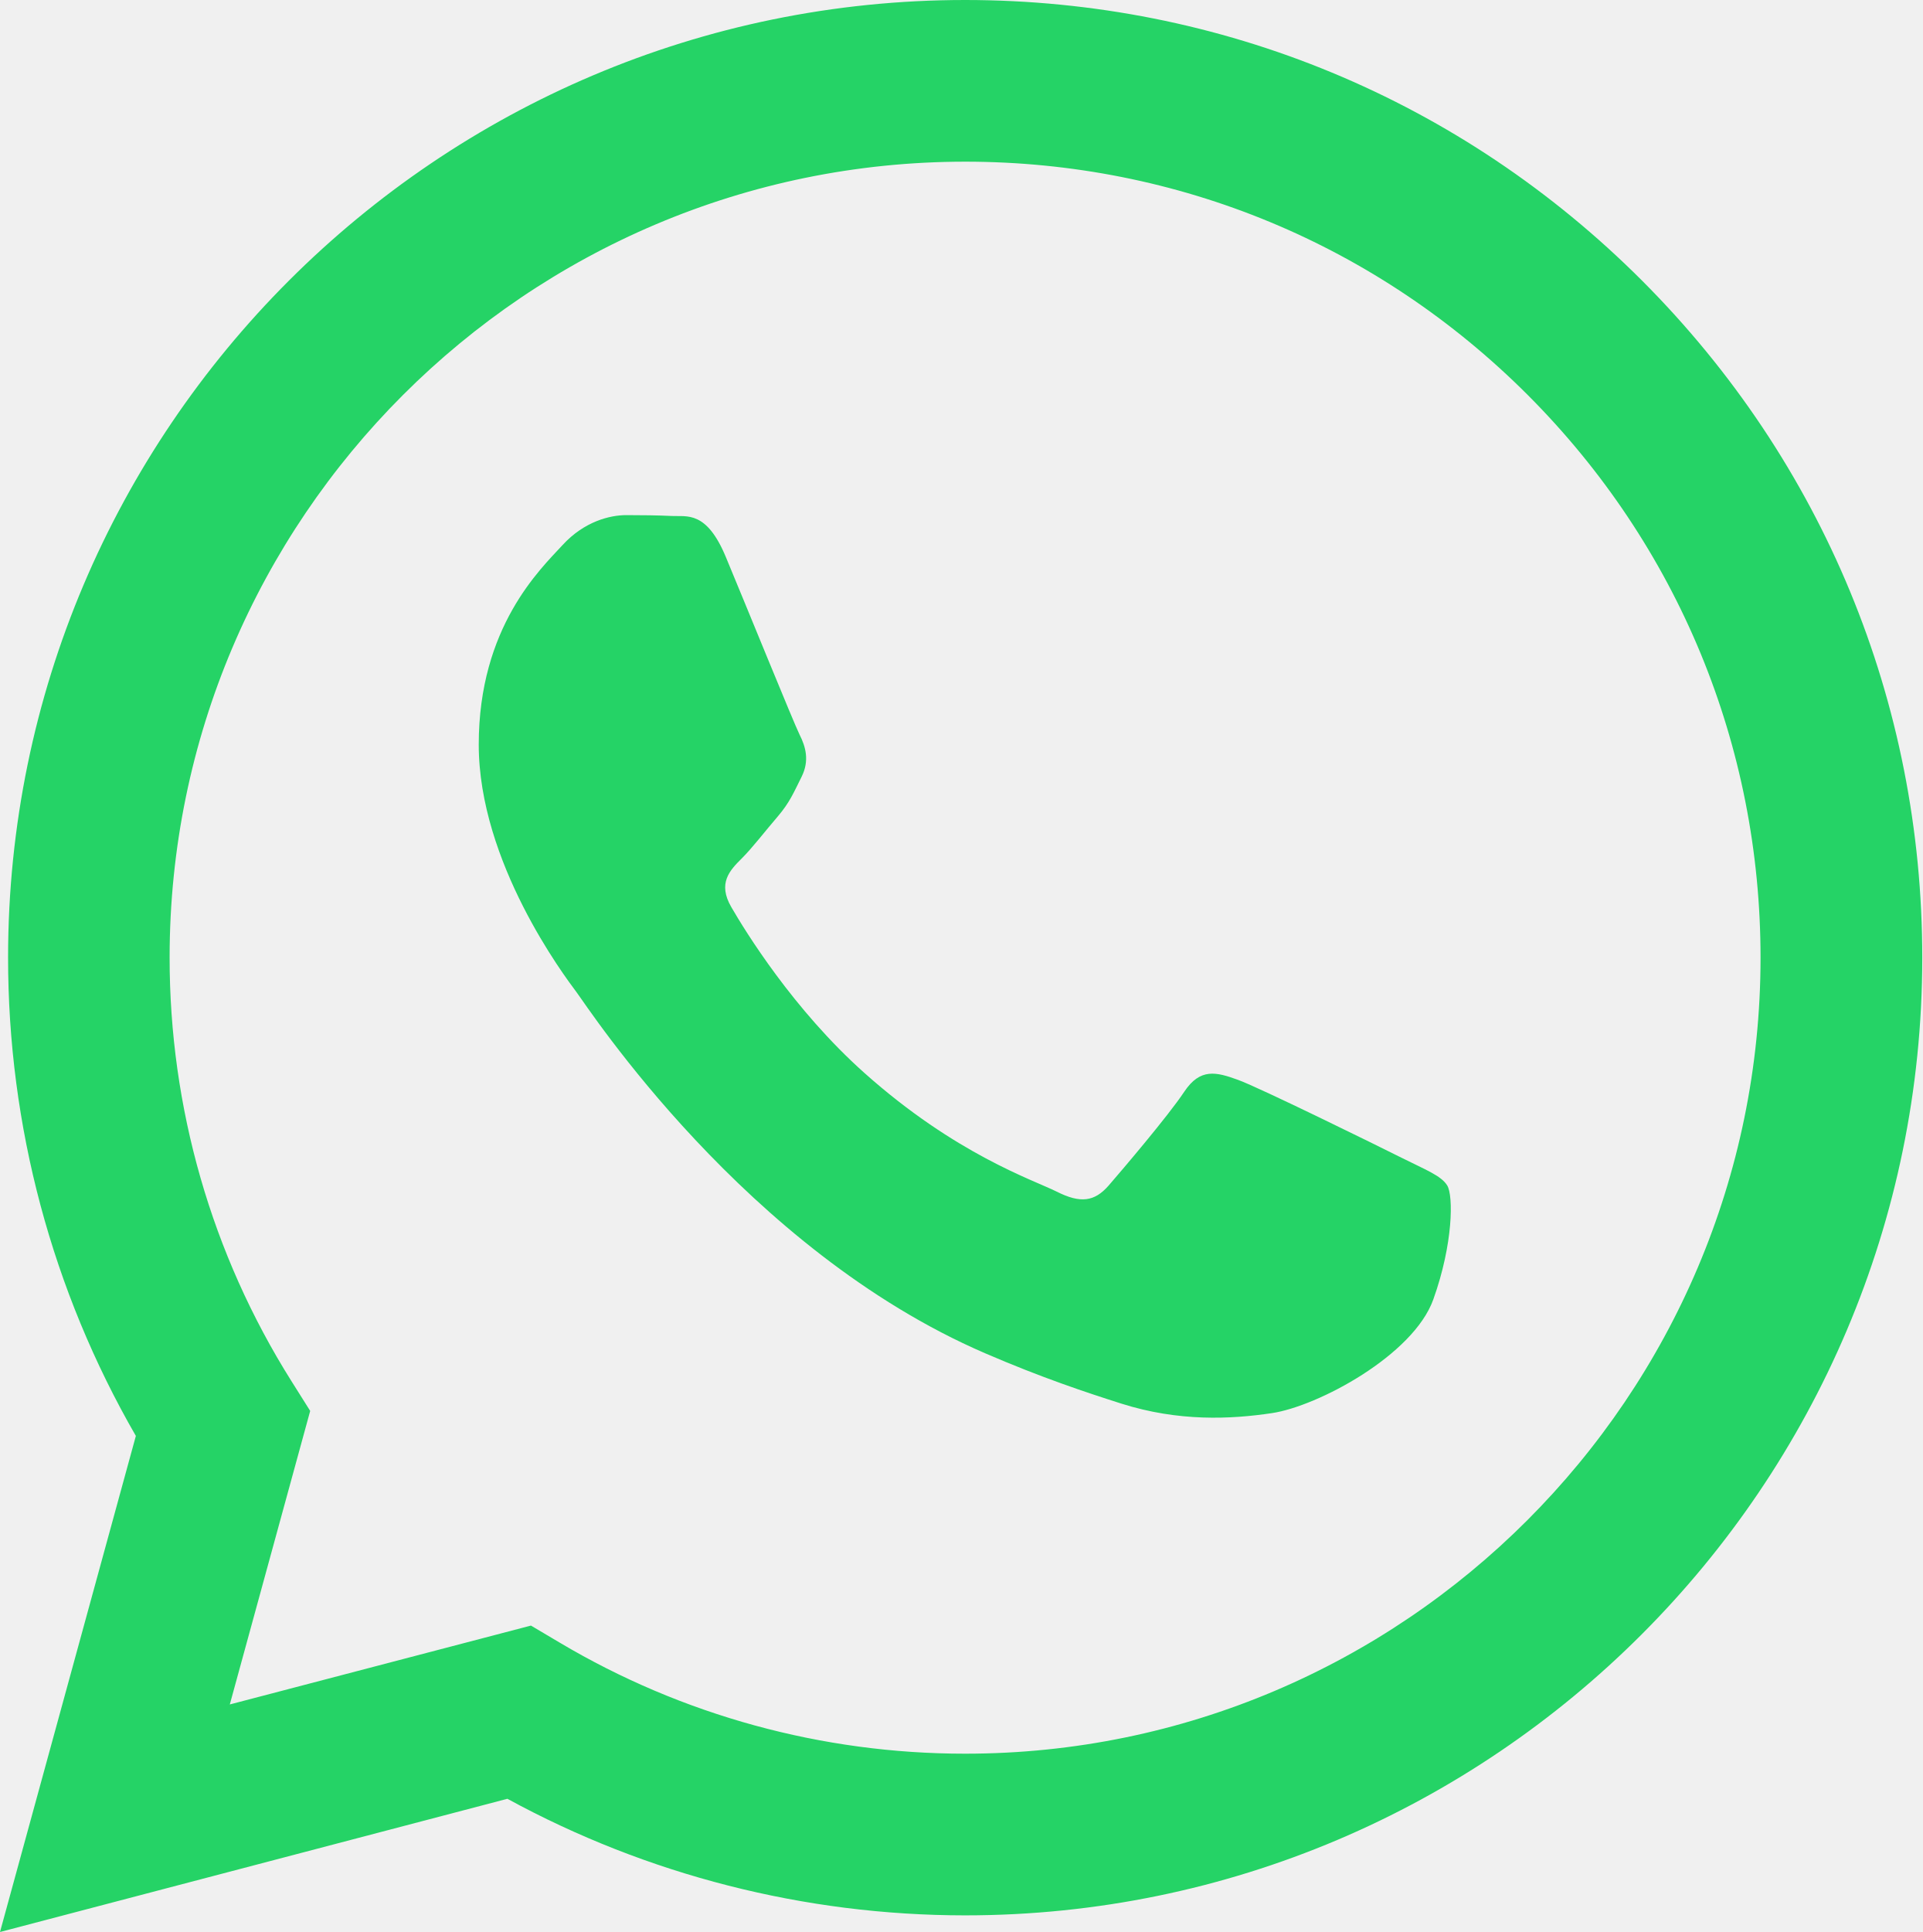
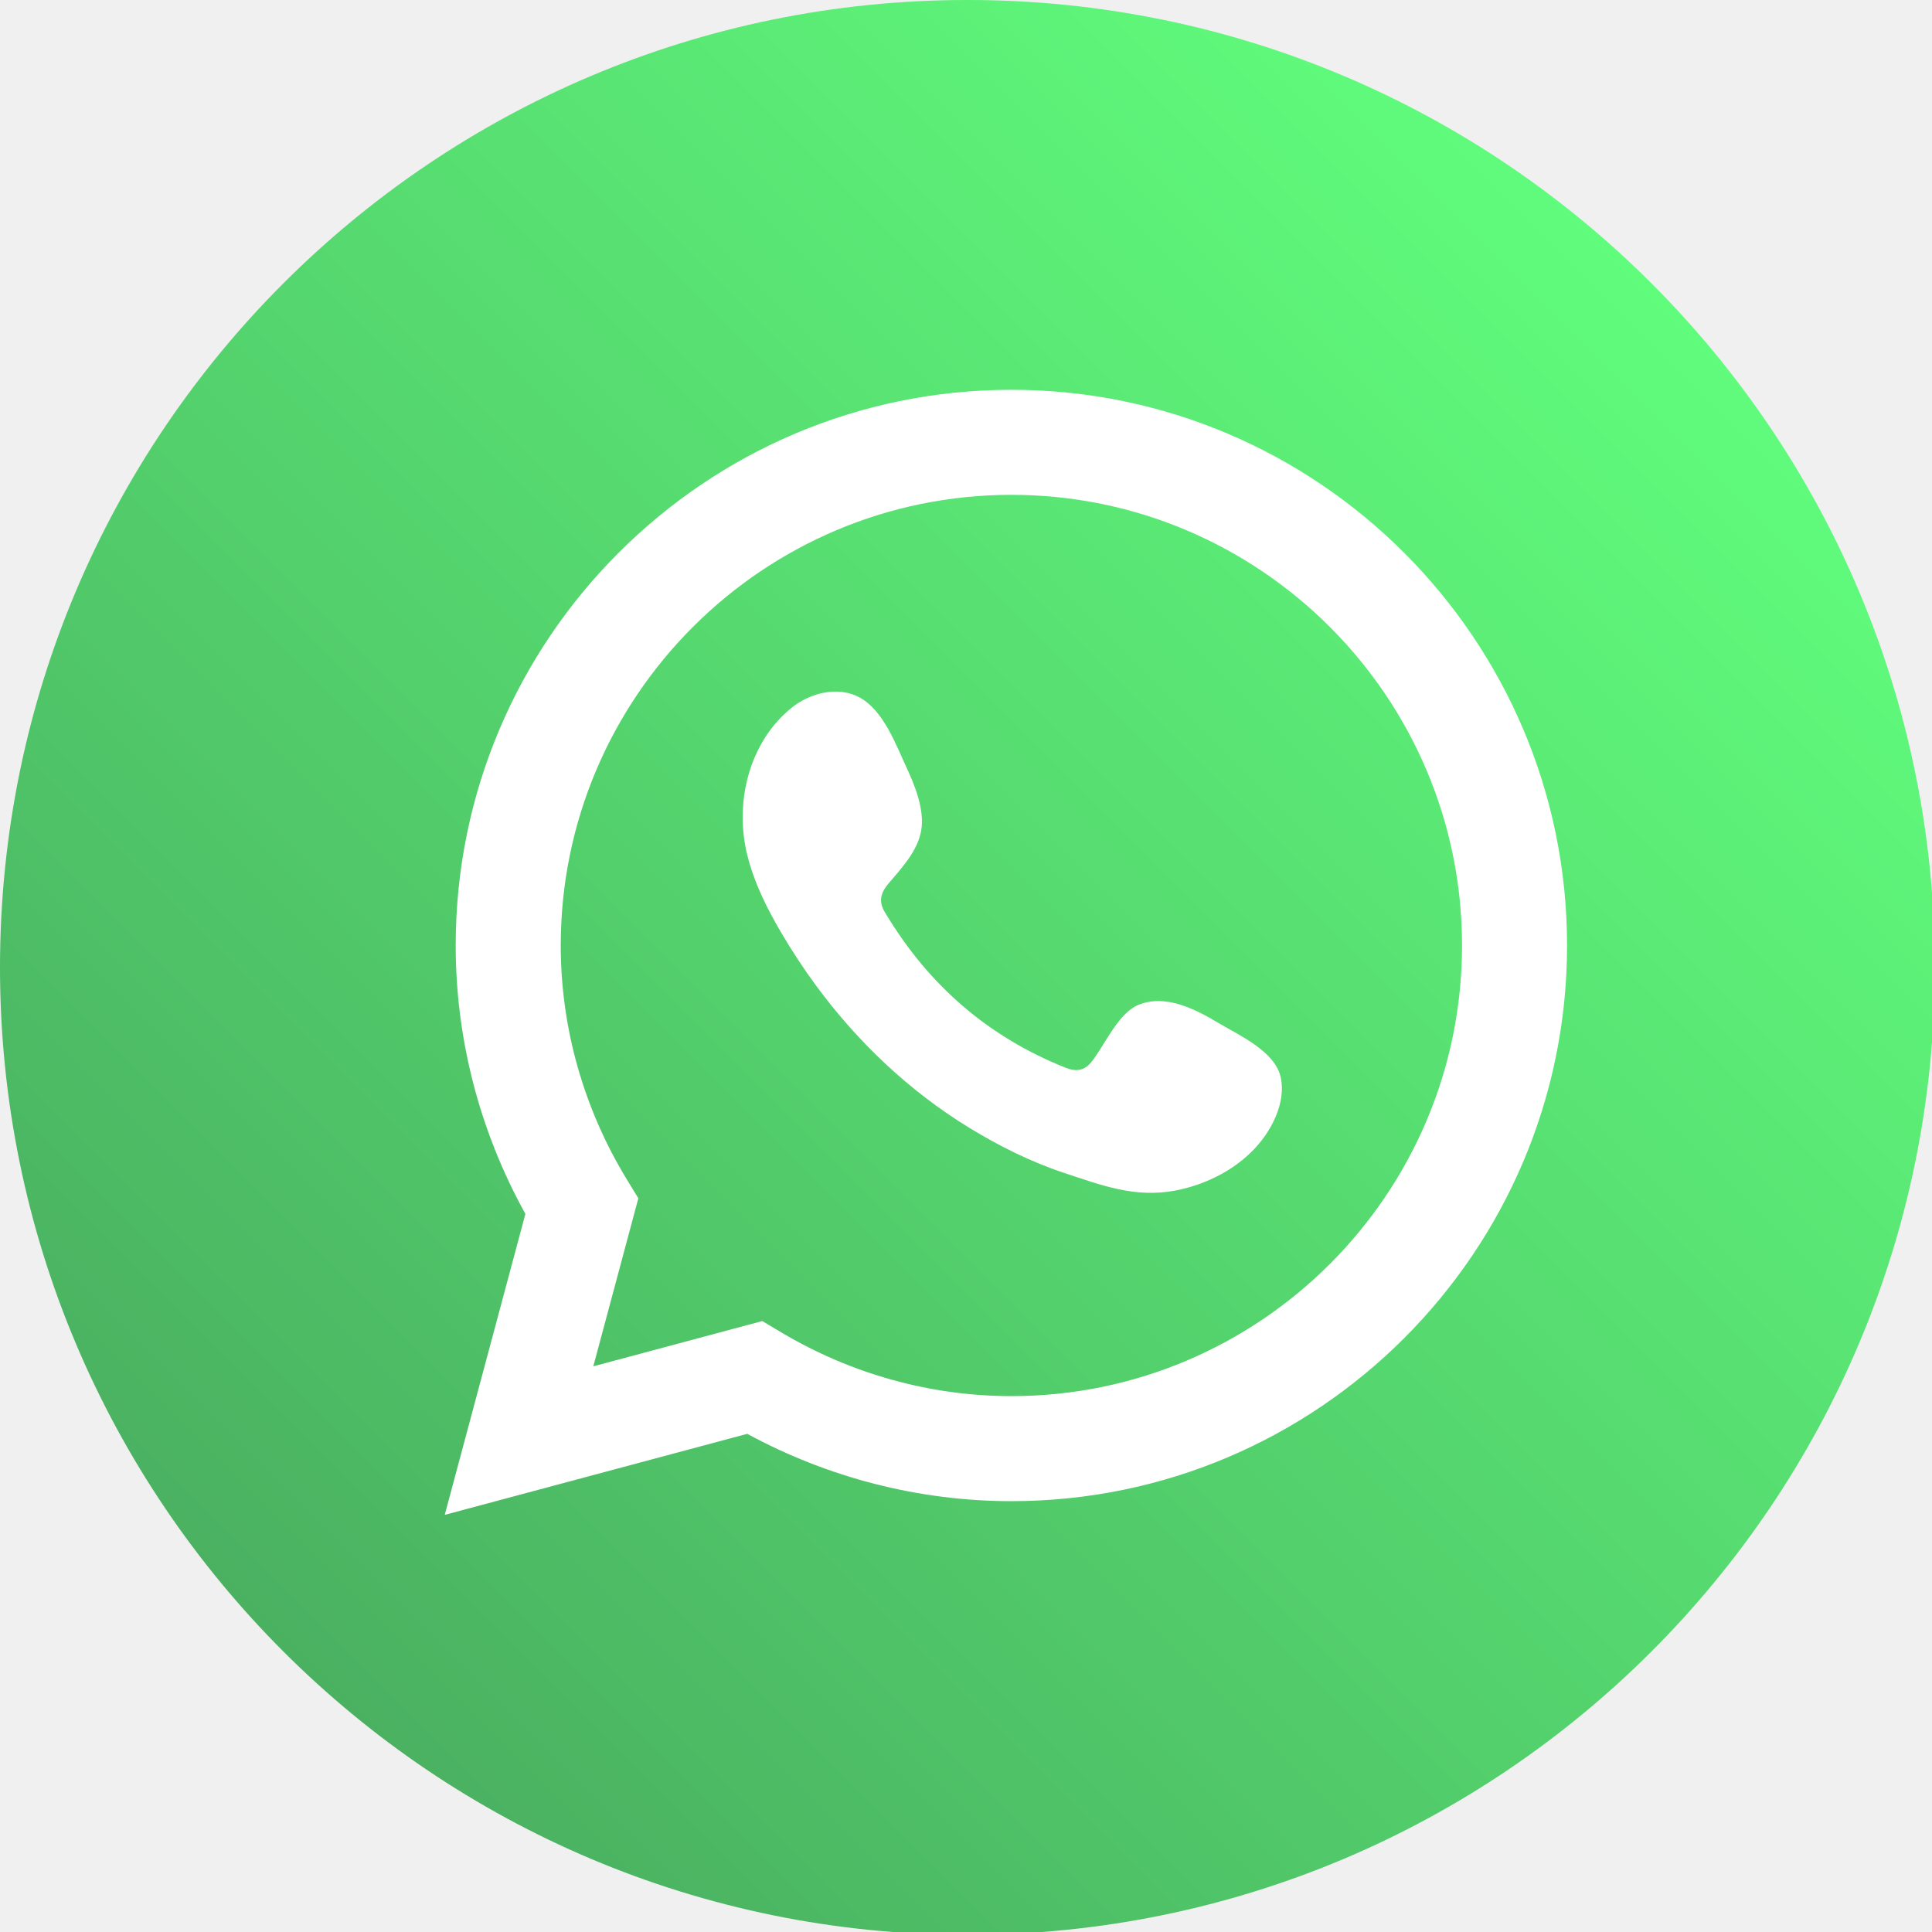
- <svg xmlns="http://www.w3.org/2000/svg" version="1.1" id="Layer_1" x="0px" y="0px" width="19.992px" height="20.088px" viewBox="0 1.53 19.992 20.088" enable-background="new 0 1.53 19.992 20.088" xml:space="preserve">
-   <path id="WhatsApp-Logo" fill="#25D366" d="M14.575,13.567c-0.249-0.125-1.471-0.726-1.699-0.809  c-0.228-0.083-0.394-0.125-0.56,0.124c-0.166,0.25-0.643,0.81-0.787,0.976c-0.146,0.166-0.291,0.187-0.539,0.062  c-0.249-0.124-1.05-0.387-2-1.234c-0.74-0.66-1.239-1.474-1.384-1.724c-0.145-0.249-0.016-0.383,0.109-0.507  c0.112-0.112,0.249-0.291,0.374-0.436c0.124-0.145,0.166-0.249,0.249-0.415C8.42,9.438,8.379,9.293,8.316,9.169  C8.254,9.044,7.757,7.82,7.549,7.322C7.348,6.837,7.143,6.903,6.99,6.895C6.845,6.888,6.679,6.886,6.513,6.886  c-0.166,0-0.435,0.063-0.663,0.312C5.622,7.446,4.979,8.048,4.979,9.272s0.892,2.407,1.016,2.573  c0.125,0.166,1.754,2.678,4.249,3.755c0.593,0.256,1.057,0.409,1.418,0.524c0.596,0.189,1.138,0.163,1.566,0.099  c0.478-0.071,1.472-0.602,1.679-1.183c0.208-0.581,0.208-1.079,0.145-1.183C14.99,13.754,14.824,13.692,14.575,13.567   M10.038,19.764h-0.003c-1.484,0-2.941-0.399-4.211-1.153l-0.302-0.179L2.39,19.252L3.226,16.2l-0.197-0.313  c-0.828-1.317-1.266-2.84-1.265-4.403c0.001-4.562,3.713-8.273,8.276-8.273c2.21,0.001,4.287,0.863,5.849,2.426  c1.562,1.564,2.422,3.643,2.421,5.853C18.309,16.052,14.597,19.764,10.038,19.764 M17.079,4.449  C15.199,2.568,12.7,1.531,10.038,1.53c-5.487,0-9.952,4.465-9.954,9.953c-0.001,1.754,0.458,3.467,1.329,4.977L0,21.618l5.277-1.385  c1.454,0.793,3.091,1.211,4.757,1.212h0.004c5.486,0,9.952-4.466,9.954-9.954C19.993,8.831,18.958,6.331,17.079,4.449" />
+ <svg xmlns="http://www.w3.org/2000/svg" version="1.1" x="0px" y="0px" width="219px" height="219px" viewBox="0 0 219 219" enable-background="new 0 0 219 219" xml:space="preserve">
+   <defs>
+ </defs>
+   <linearGradient id="SVGID_1_" gradientUnits="userSpaceOnUse" x1="187.202" y1="32.119" x2="32.119" y2="187.202">
+     <stop offset="0" style="stop-color:#60FC7C" />
+     <stop offset="1" style="stop-color:#4AB161" />
+   </linearGradient>
+   <circle fill="url(#SVGID_1_)" cx="109.661" cy="109.66" r="109.661" />
+   <path fill="#FFFFFF" d="M50.413,171.716l9.143-34.113c-5.176-9.34-7.901-19.807-7.901-30.43c0-34.73,28.257-62.987,62.988-62.987  c34.731,0,62.989,28.257,62.989,62.987c0,34.732-28.257,62.989-62.989,62.989c-10.427,0-20.724-2.633-29.941-7.632L50.413,171.716z   M86.407,149.746l2.16,1.288c7.927,4.723,16.945,7.222,26.077,7.222c28.166,0,51.083-22.915,51.083-51.083  s-22.917-51.081-51.083-51.081c-28.166,0-51.082,22.913-51.082,51.081c0,9.301,2.584,18.459,7.471,26.485l1.325,2.175l-5.104,19.046  L86.407,149.746z" />
+   <path fill-rule="evenodd" clip-rule="evenodd" fill="#FFFFFF" d="M138.075,115.934c-2.593-1.552-5.966-3.282-9.021-2.033  c-2.343,0.959-3.839,4.627-5.357,6.5c-0.779,0.961-1.709,1.111-2.905,0.63c-8.796-3.503-15.536-9.376-20.39-17.466  c-0.822-1.258-0.675-2.249,0.316-3.415c1.467-1.726,3.308-3.687,3.704-6.014c0.397-2.325-0.694-5.046-1.656-7.117  c-1.229-2.647-2.604-6.423-5.255-7.92c-2.439-1.377-5.649-0.606-7.82,1.162c-3.749,3.053-5.558,7.835-5.503,12.576  c0.015,1.347,0.181,2.691,0.495,3.99c0.757,3.128,2.202,6.047,3.829,8.823c1.226,2.094,2.559,4.125,3.997,6.078  c4.705,6.391,10.558,11.944,17.335,16.096c3.386,2.074,7.034,3.893,10.811,5.141c4.235,1.399,8.009,2.856,12.583,1.987  c4.789-0.909,9.51-3.873,11.411-8.487c0.563-1.367,0.844-2.889,0.529-4.331C144.527,119.15,140.488,117.376,138.075,115.934z" />
</svg>
